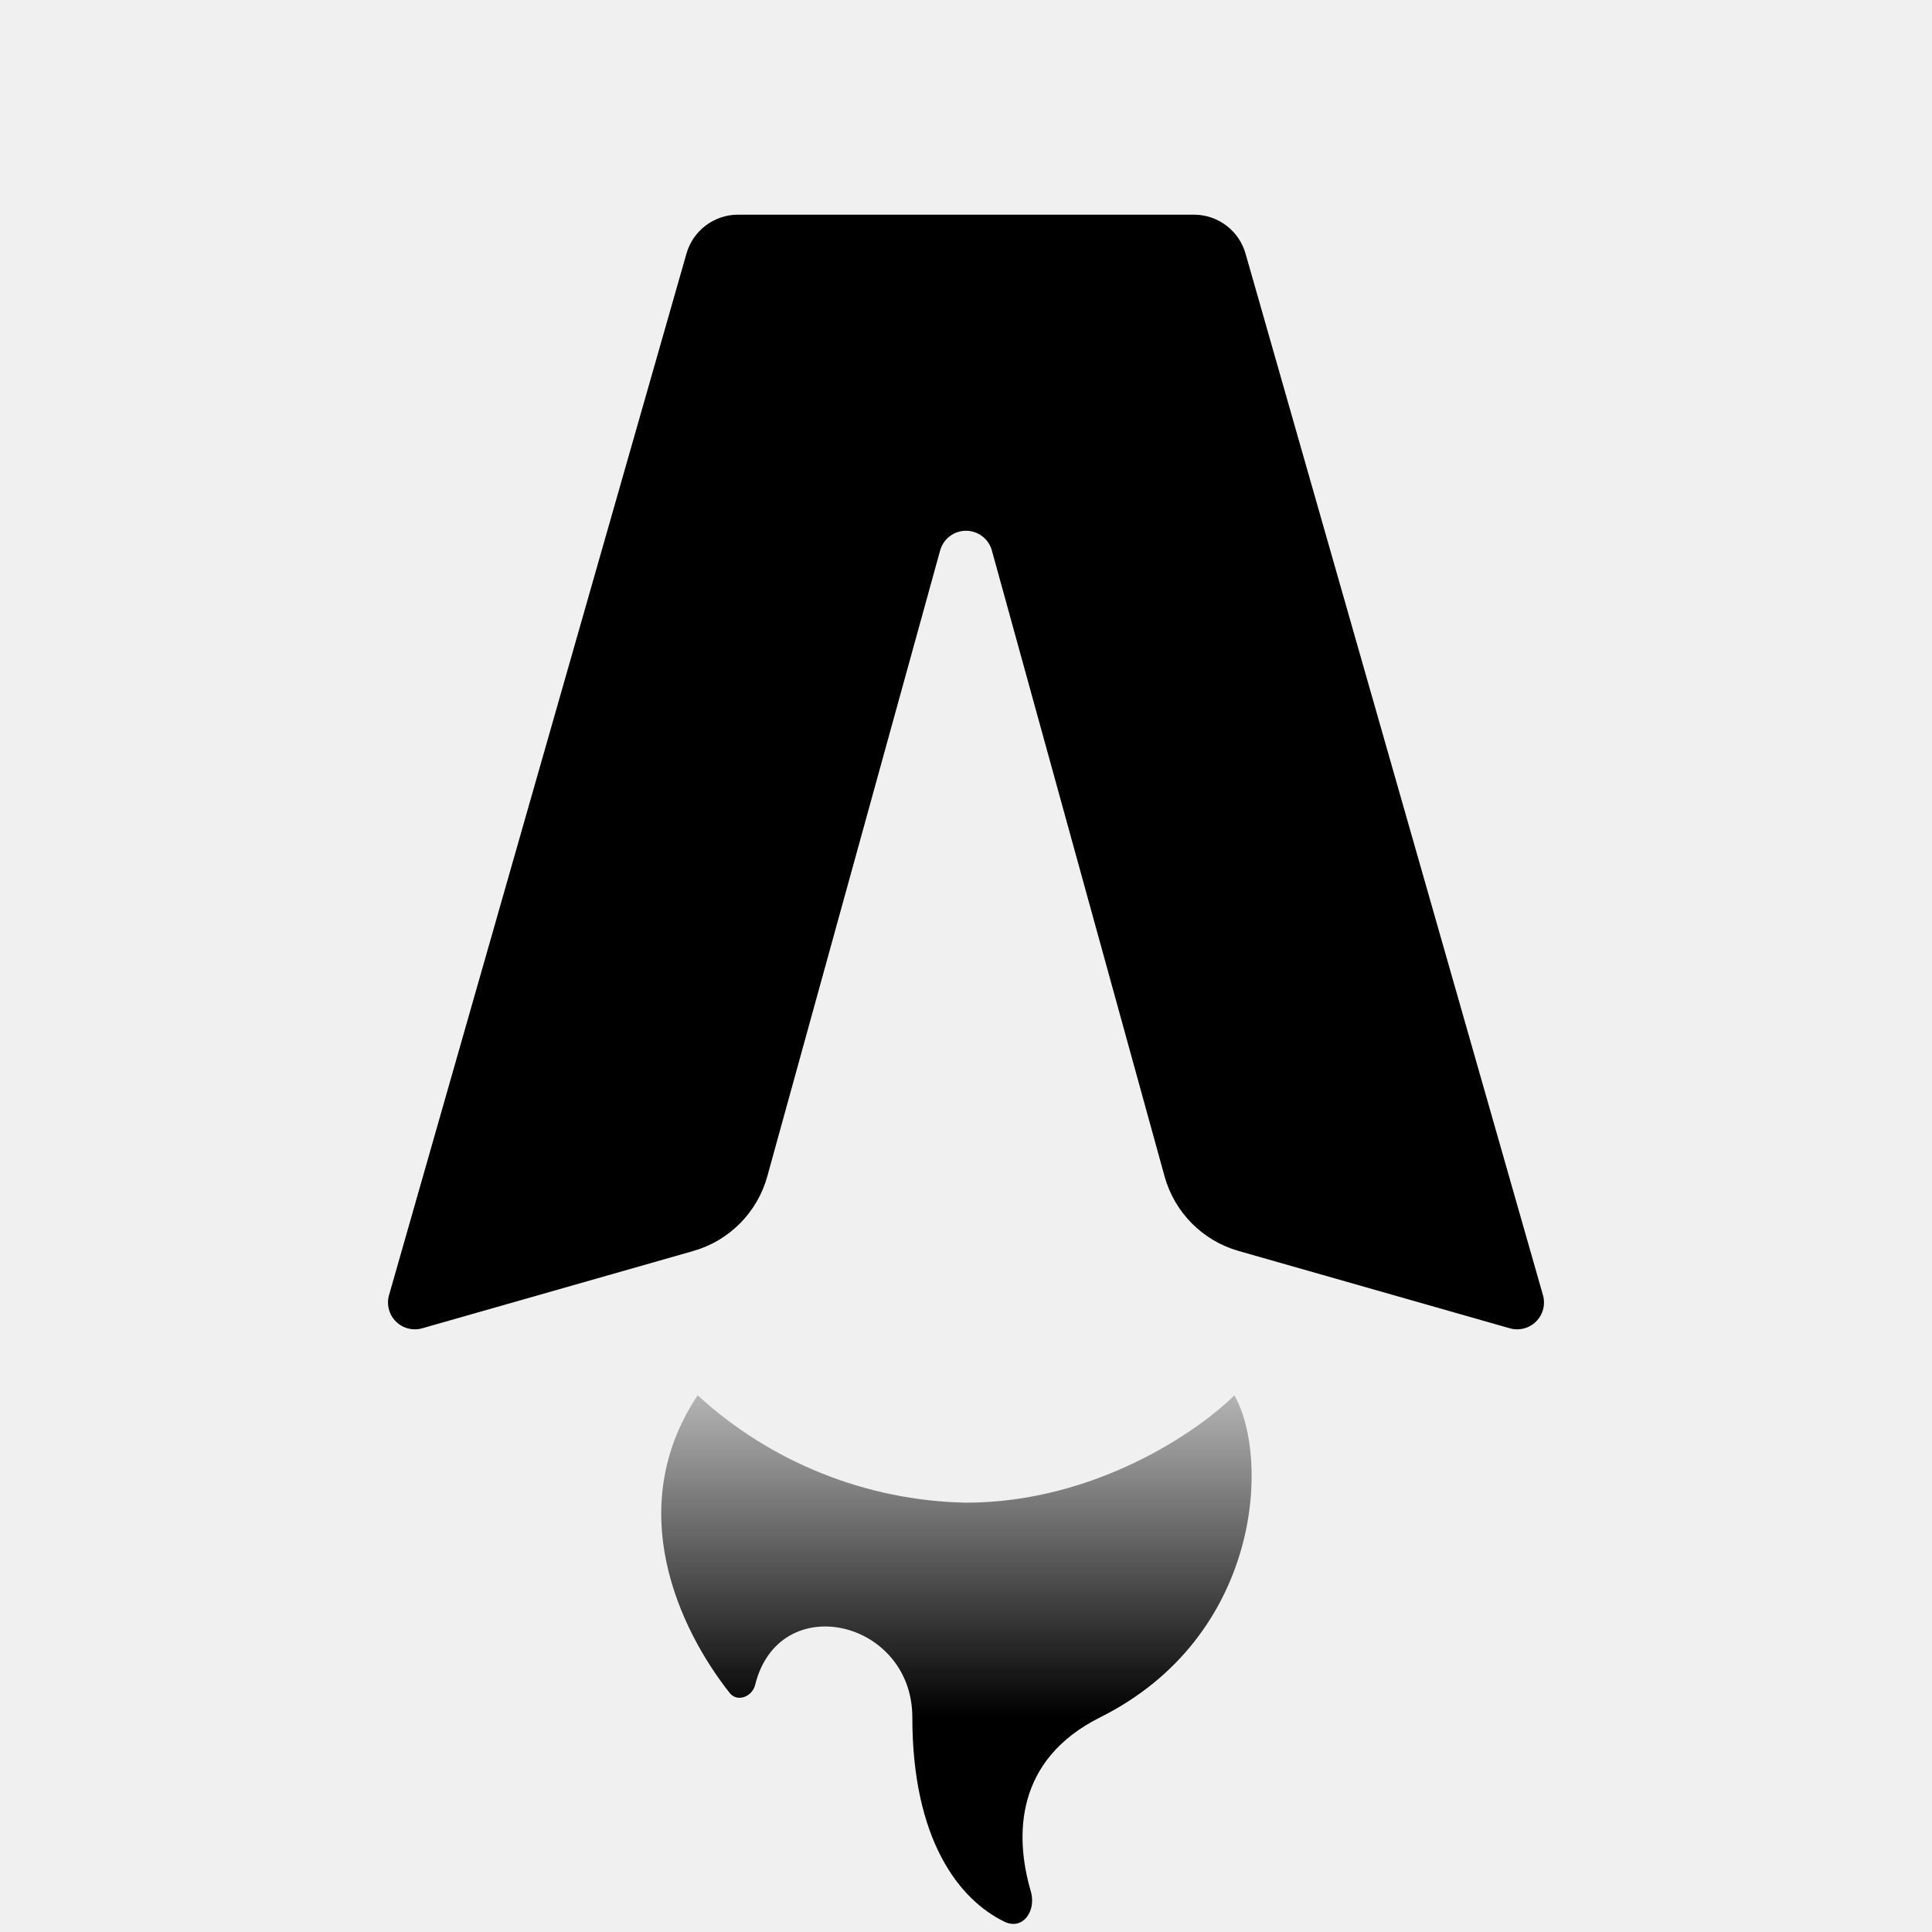
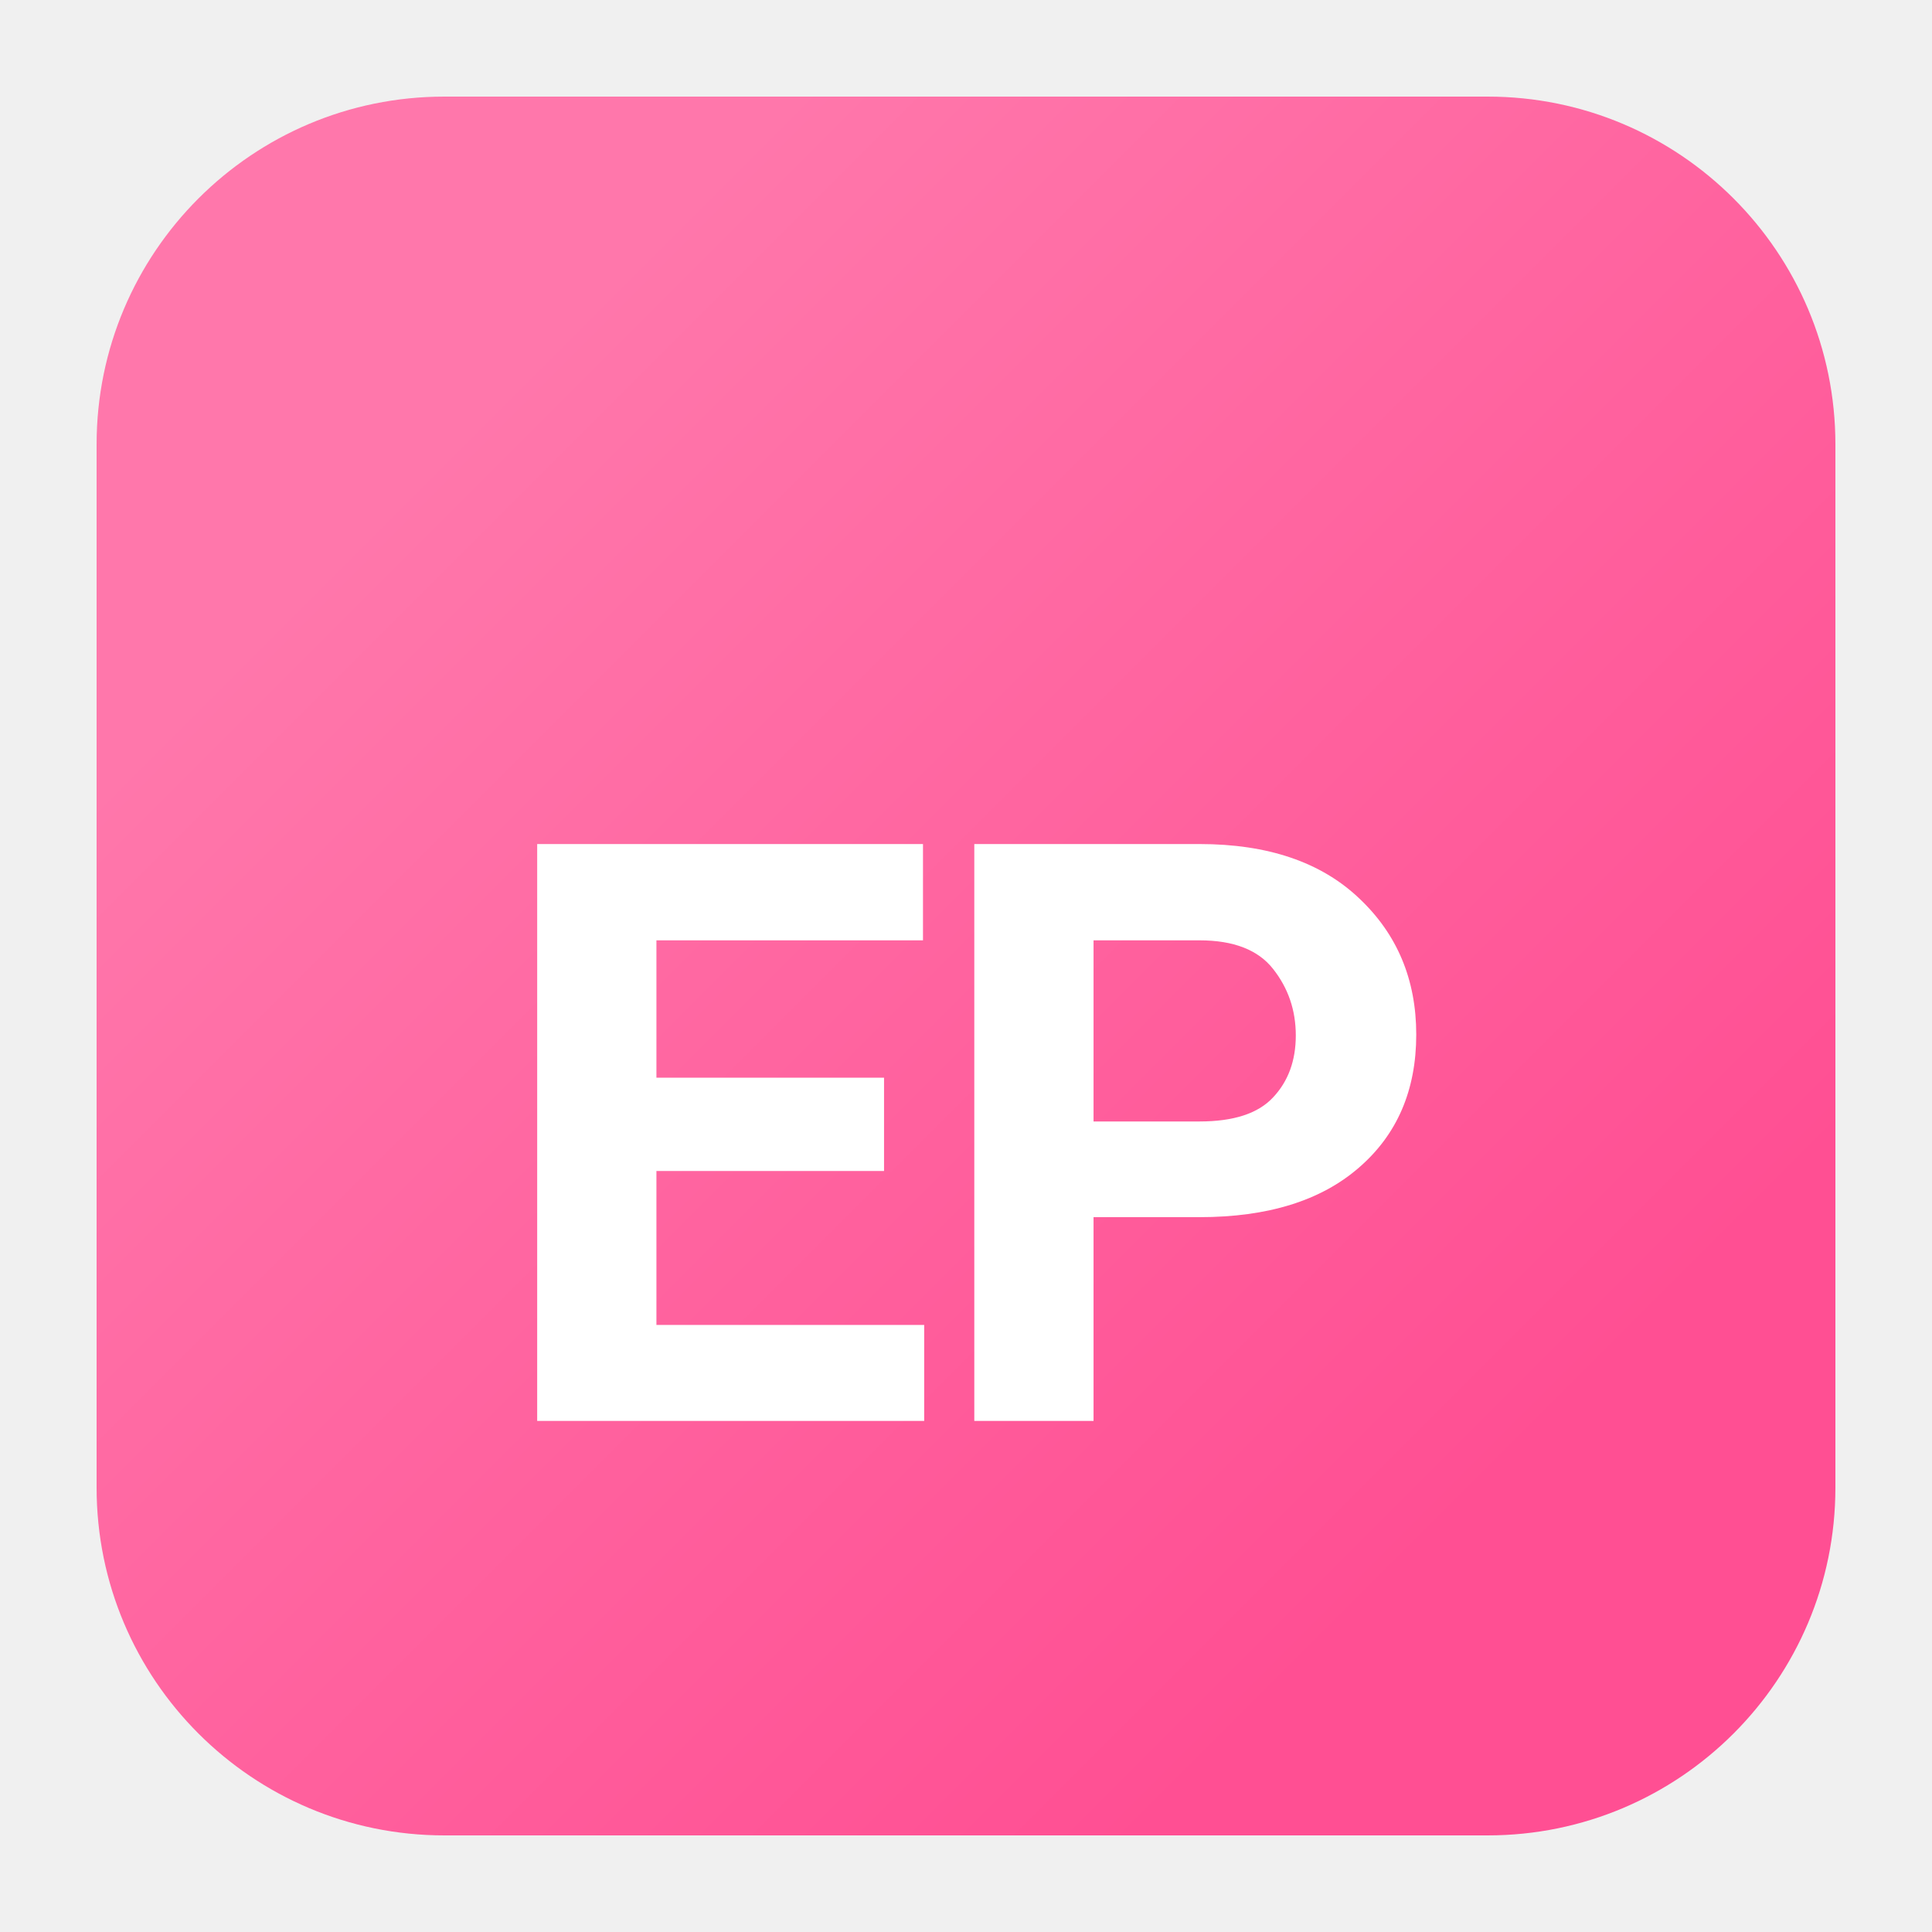
- <svg xmlns="http://www.w3.org/2000/svg" fill="none" viewBox="0 0 36 36">
-   <path fill="#000" d="M22.25 4h-8.5a1 1 0 0 0-.96.73l-5.54 19.4a.5.5 0 0 0 .62.62l5.05-1.44a2 2 0 0 0 1.38-1.4l3.22-11.66a.5.5 0 0 1 .96 0l3.22 11.67a2 2 0 0 0 1.38 1.39l5.05 1.44a.5.5 0 0 0 .62-.62l-5.54-19.4a1 1 0 0 0-.96-.73Z" />
-   <path fill="url(#gradient)" d="M18 28a7.63 7.63 0 0 1-5-2c-1.4 2.1-.35 4.35.6 5.55.14.17.41.07.47-.15.44-1.8 2.93-1.22 2.93.6 0 2.28.87 3.4 1.72 3.81.34.16.59-.2.49-.56-.31-1.05-.29-2.46 1.29-3.25 3-1.5 3.17-4.83 2.5-6-.67.67-2.6 2-5 2Z" />
+ <svg xmlns="http://www.w3.org/2000/svg" viewBox="0 0 100 100" width="32" height="32">
  <defs>
-     <linearGradient id="gradient" x1="16" x2="16" y1="32" y2="24" gradientUnits="userSpaceOnUse">
-       <stop stop-color="#000" />
-       <stop offset="1" stop-color="#000" stop-opacity="0" />
+     <linearGradient id="pinkGrad" x1="20%" y1="20%" x2="80%" y2="80%">
+       <stop offset="0%" stop-color="#ff77ab" />
+       <stop offset="100%" stop-color="#ff4f93" />
    </linearGradient>
  </defs>
-   <style>
-     @media (prefers-color-scheme:dark){:root{filter:invert(100%)}}
-   </style>
+   <rect x="5" y="5" width="90" height="90" rx="18" ry="18" fill="url(#pinkGrad)" />
+   <text x="50" y="62" font-family="system-ui, -apple-system, BlinkMacSystemFont, 'Segoe UI', Roboto, Arial, sans-serif" font-size="42" font-weight="700" fill="white" text-anchor="middle" dominant-baseline="middle" letter-spacing="-1">EP</text>
</svg>
